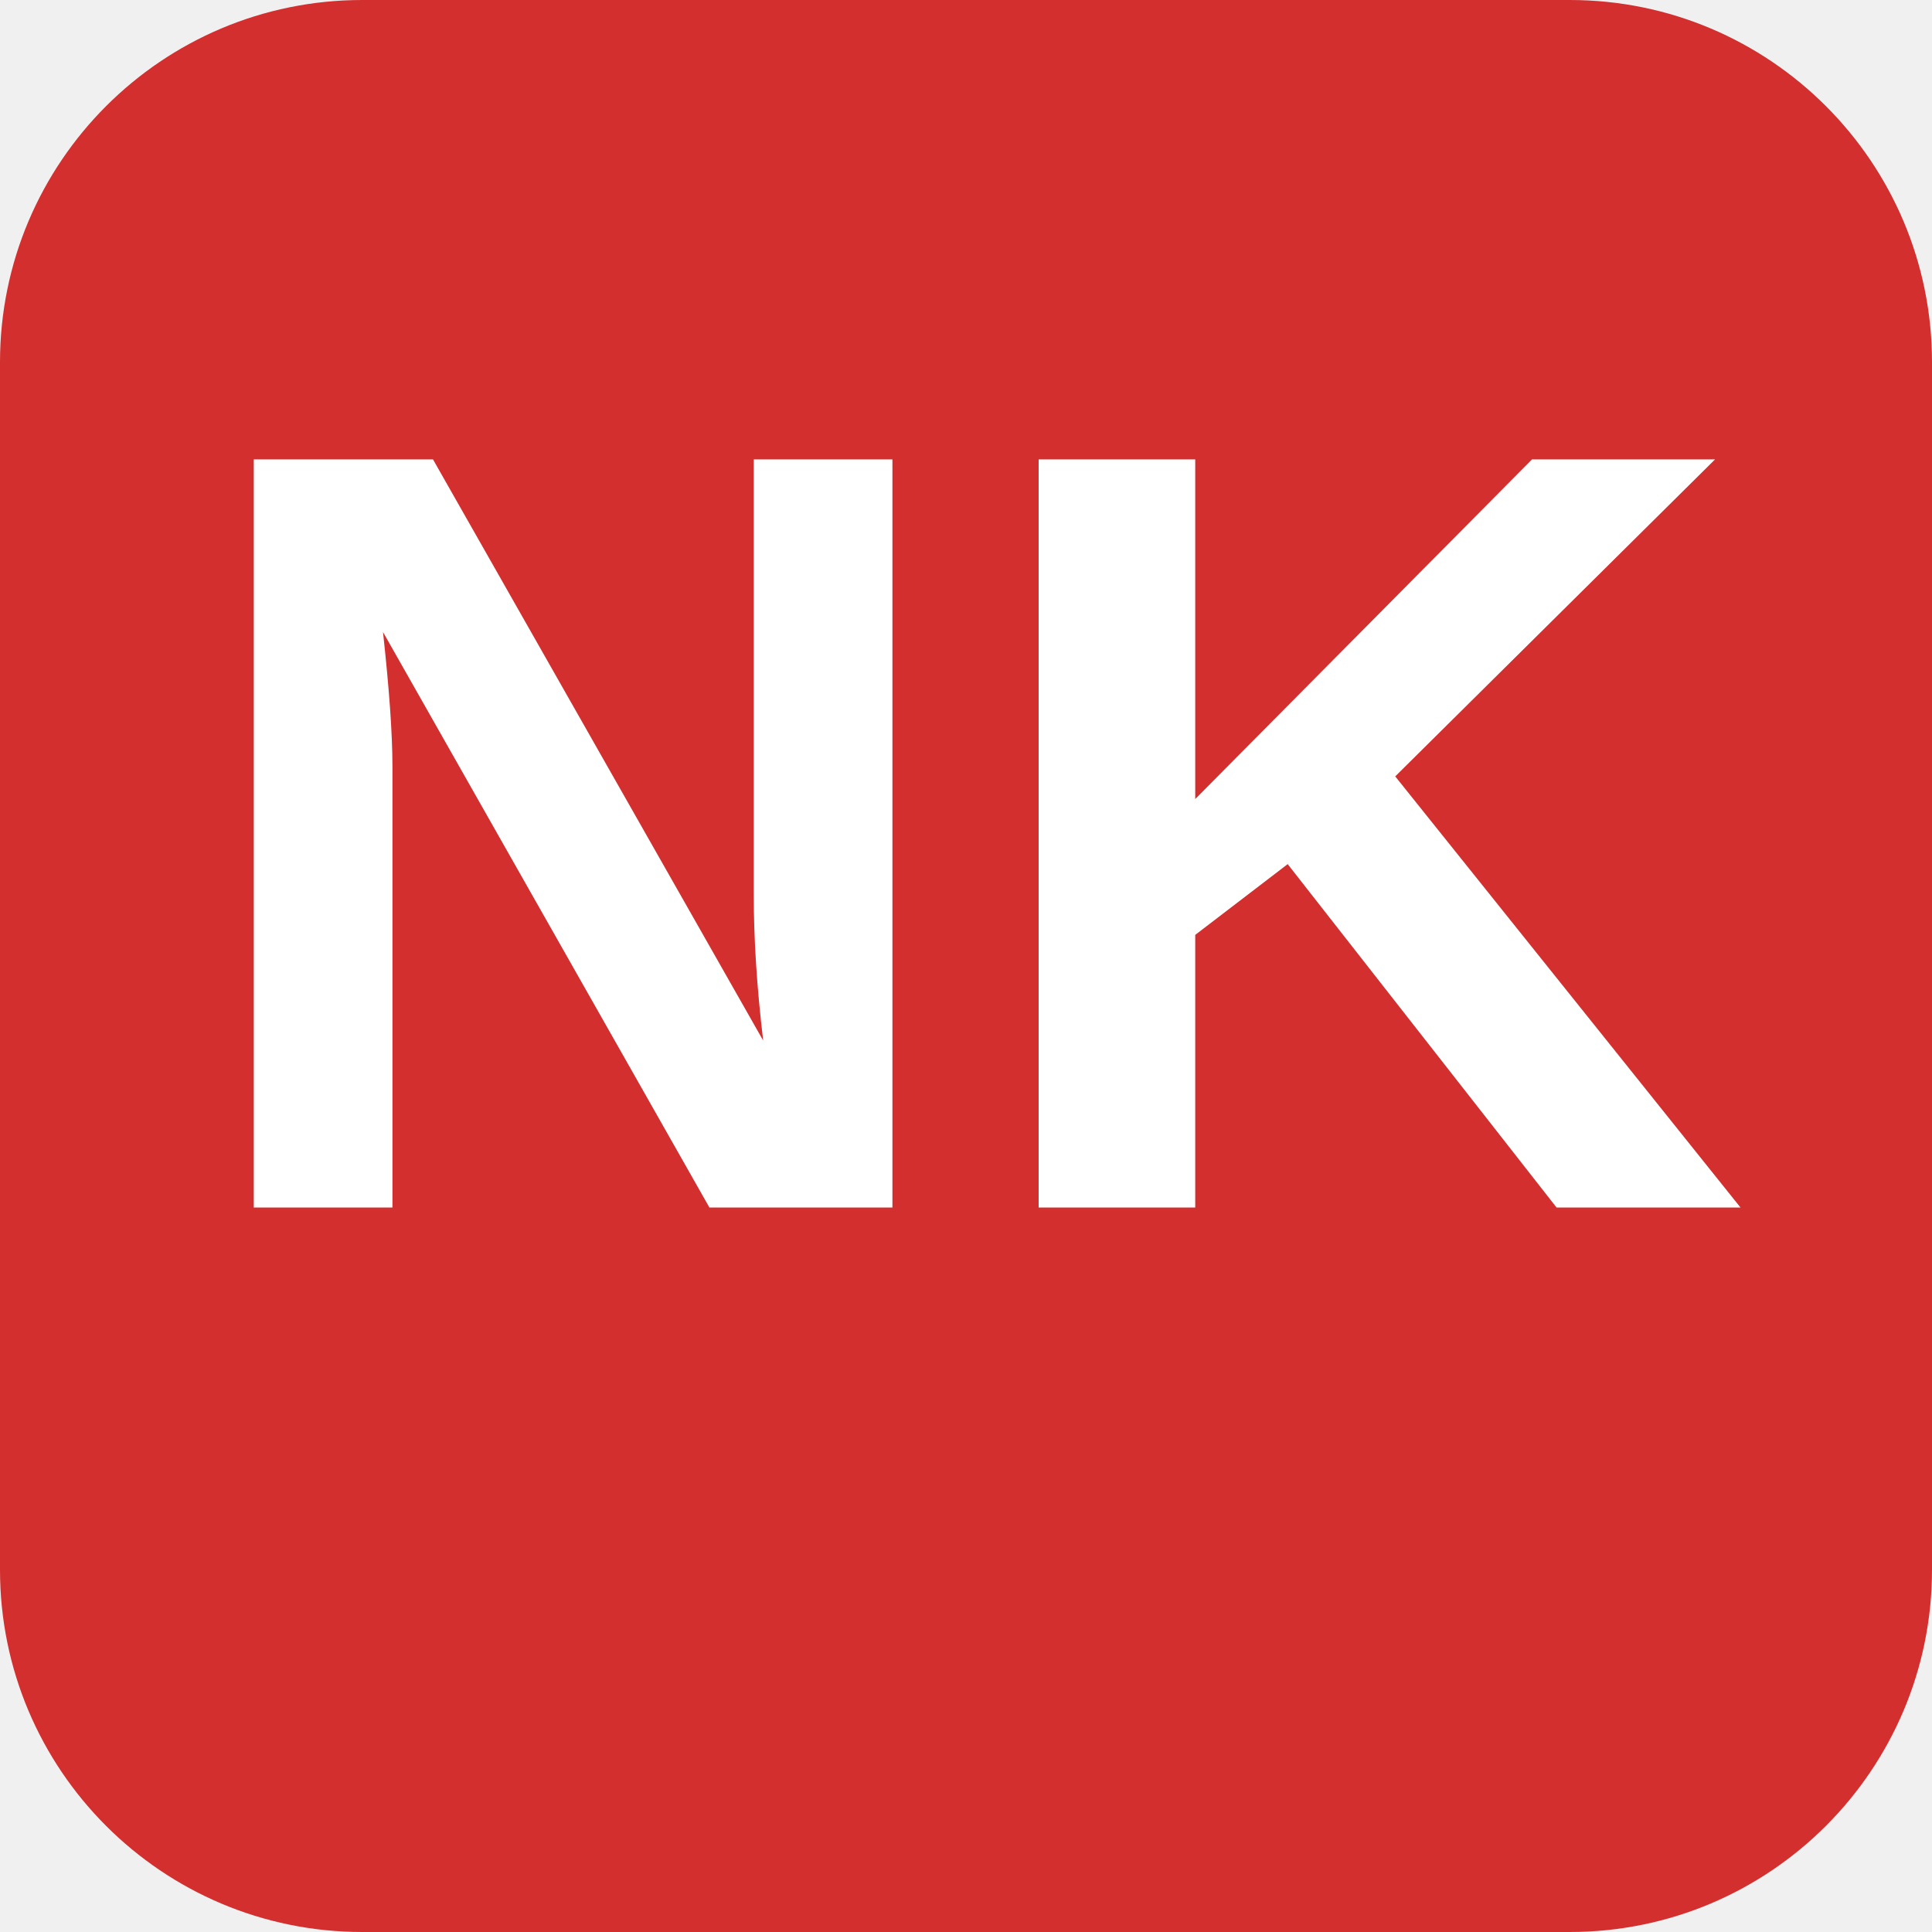
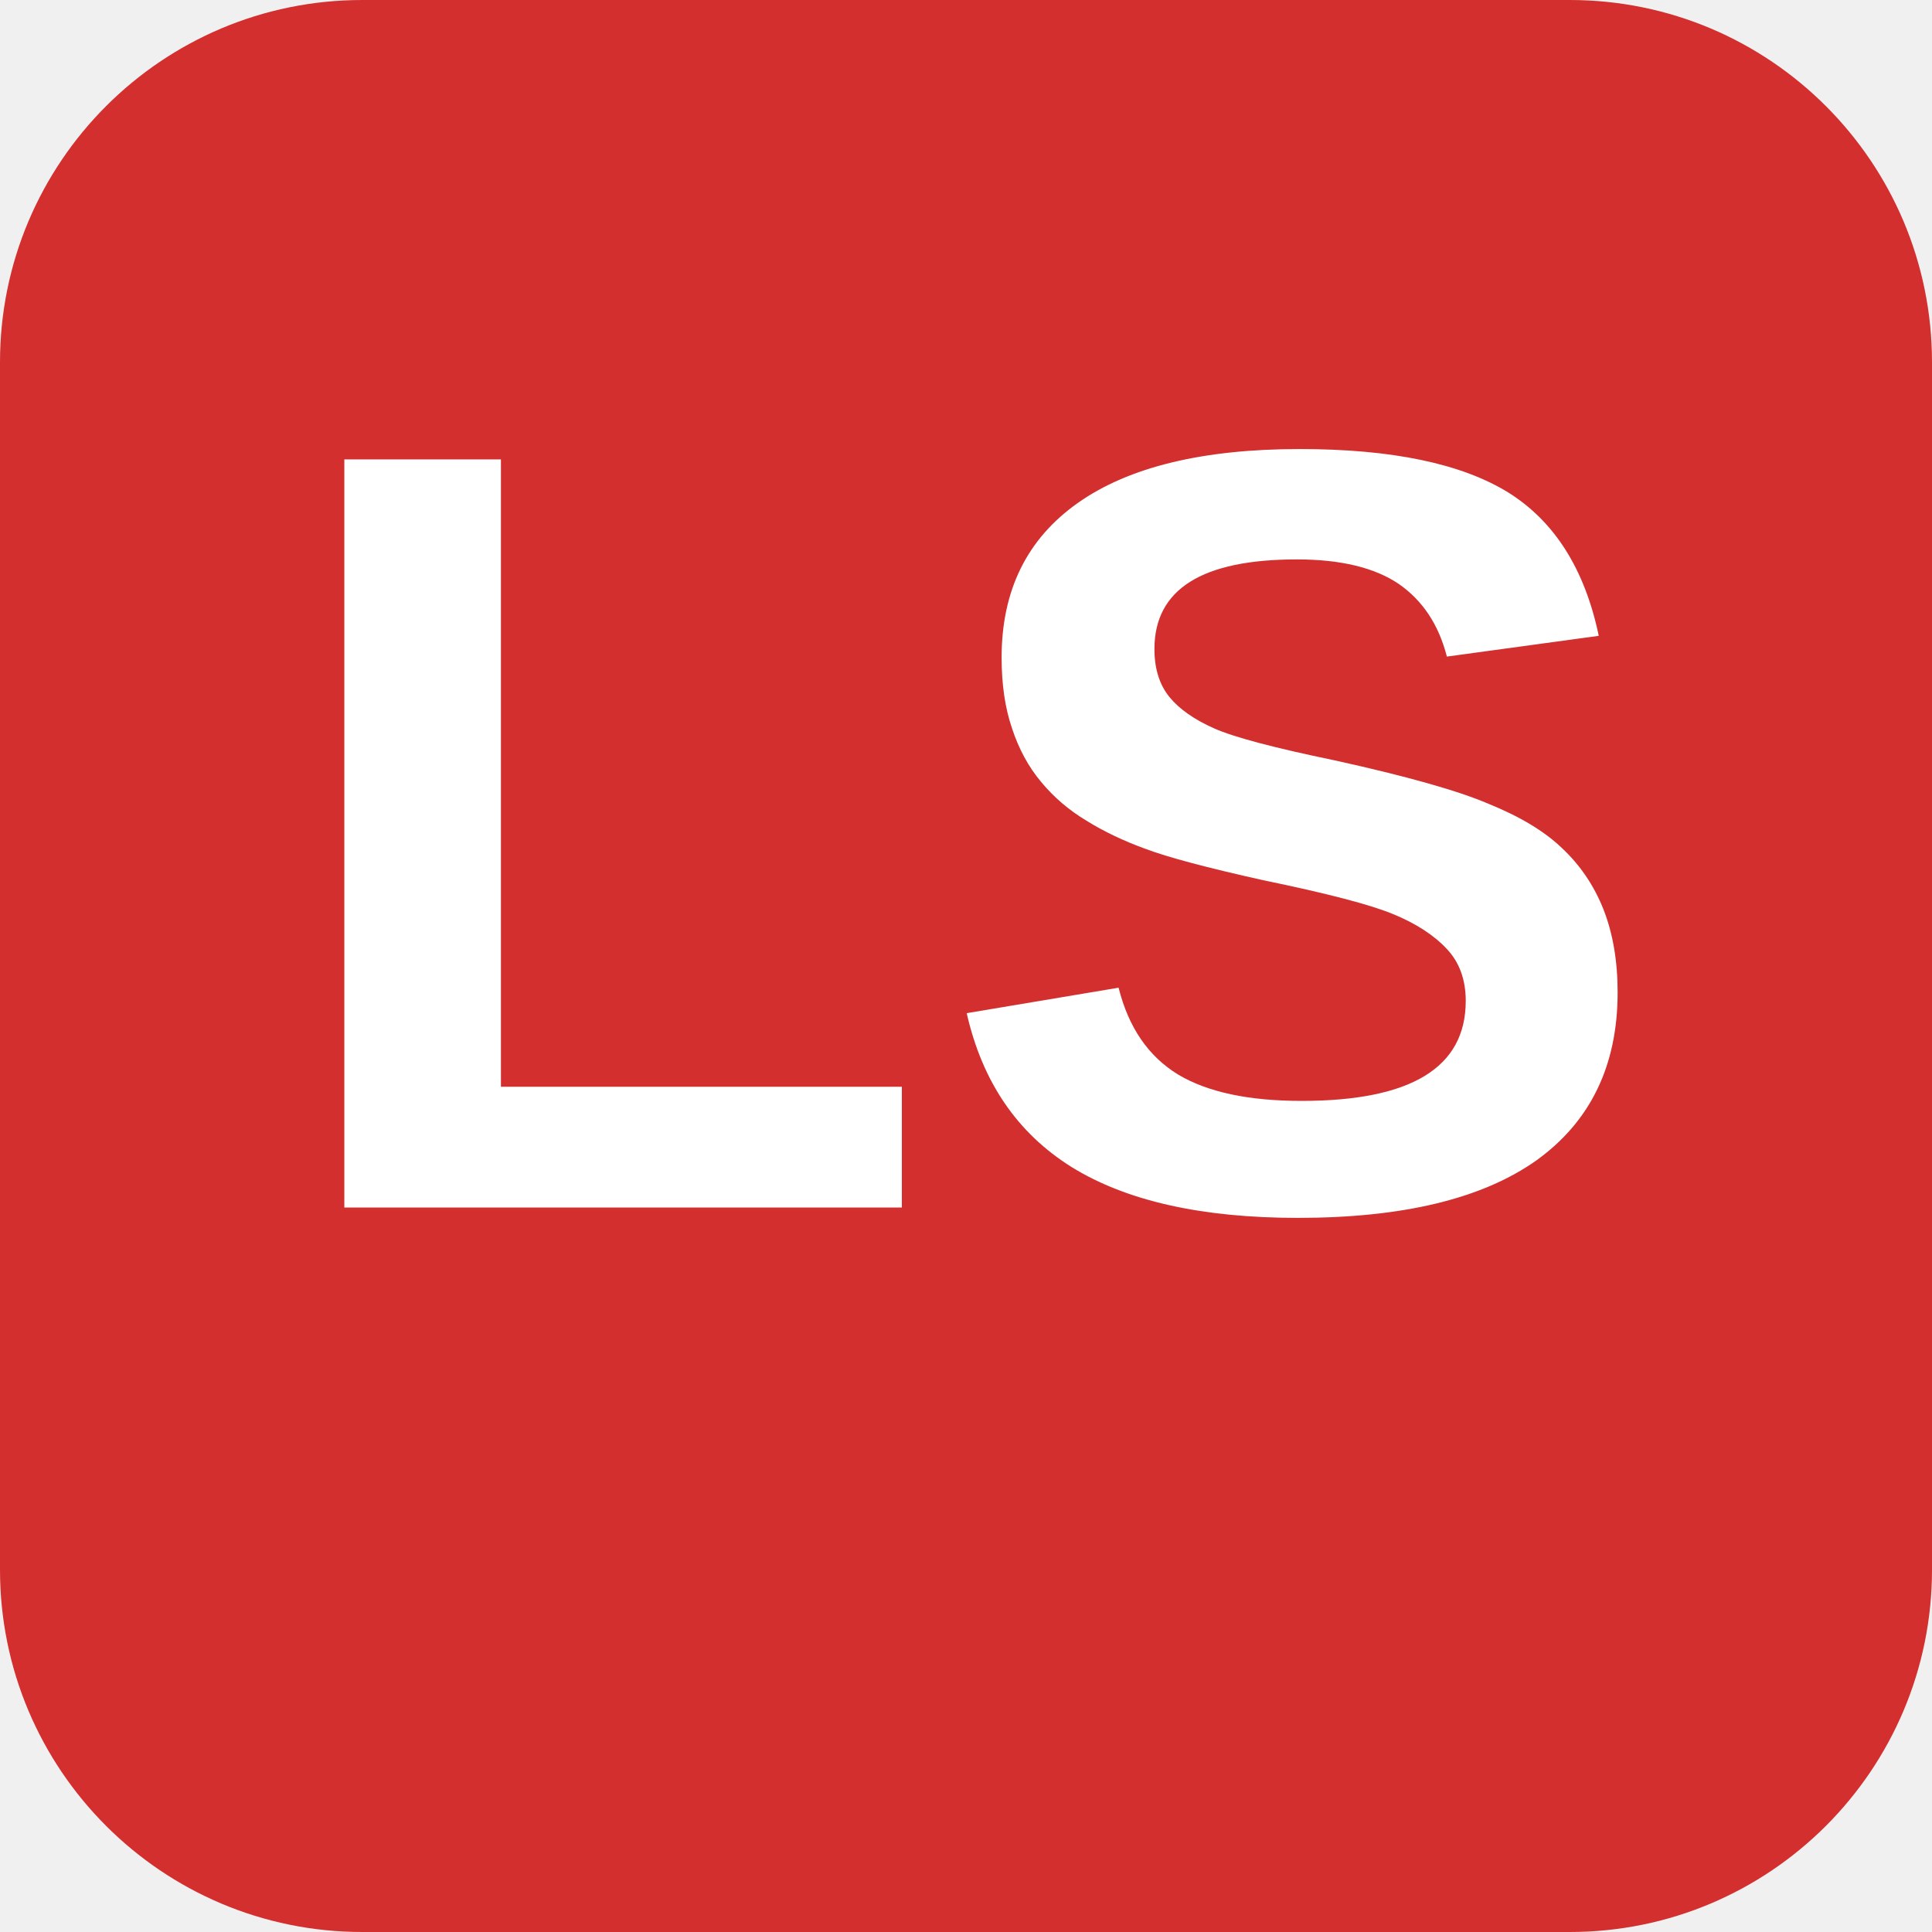
<svg xmlns="http://www.w3.org/2000/svg" width="32" height="32" viewBox="0 0 32 32" fill="none">
  <rect width="32" height="32" rx="6" fill="#d32f2f" />
-   <text x="16" y="20" text-anchor="middle" fill="white" font-family="Arial, sans-serif" font-size="18" font-weight="bold">NK</text>
+   <text x="16" y="20" text-anchor="middle" fill="white" font-family="Arial, sans-serif" font-size="18" font-weight="bold">LS</text>
</svg>
